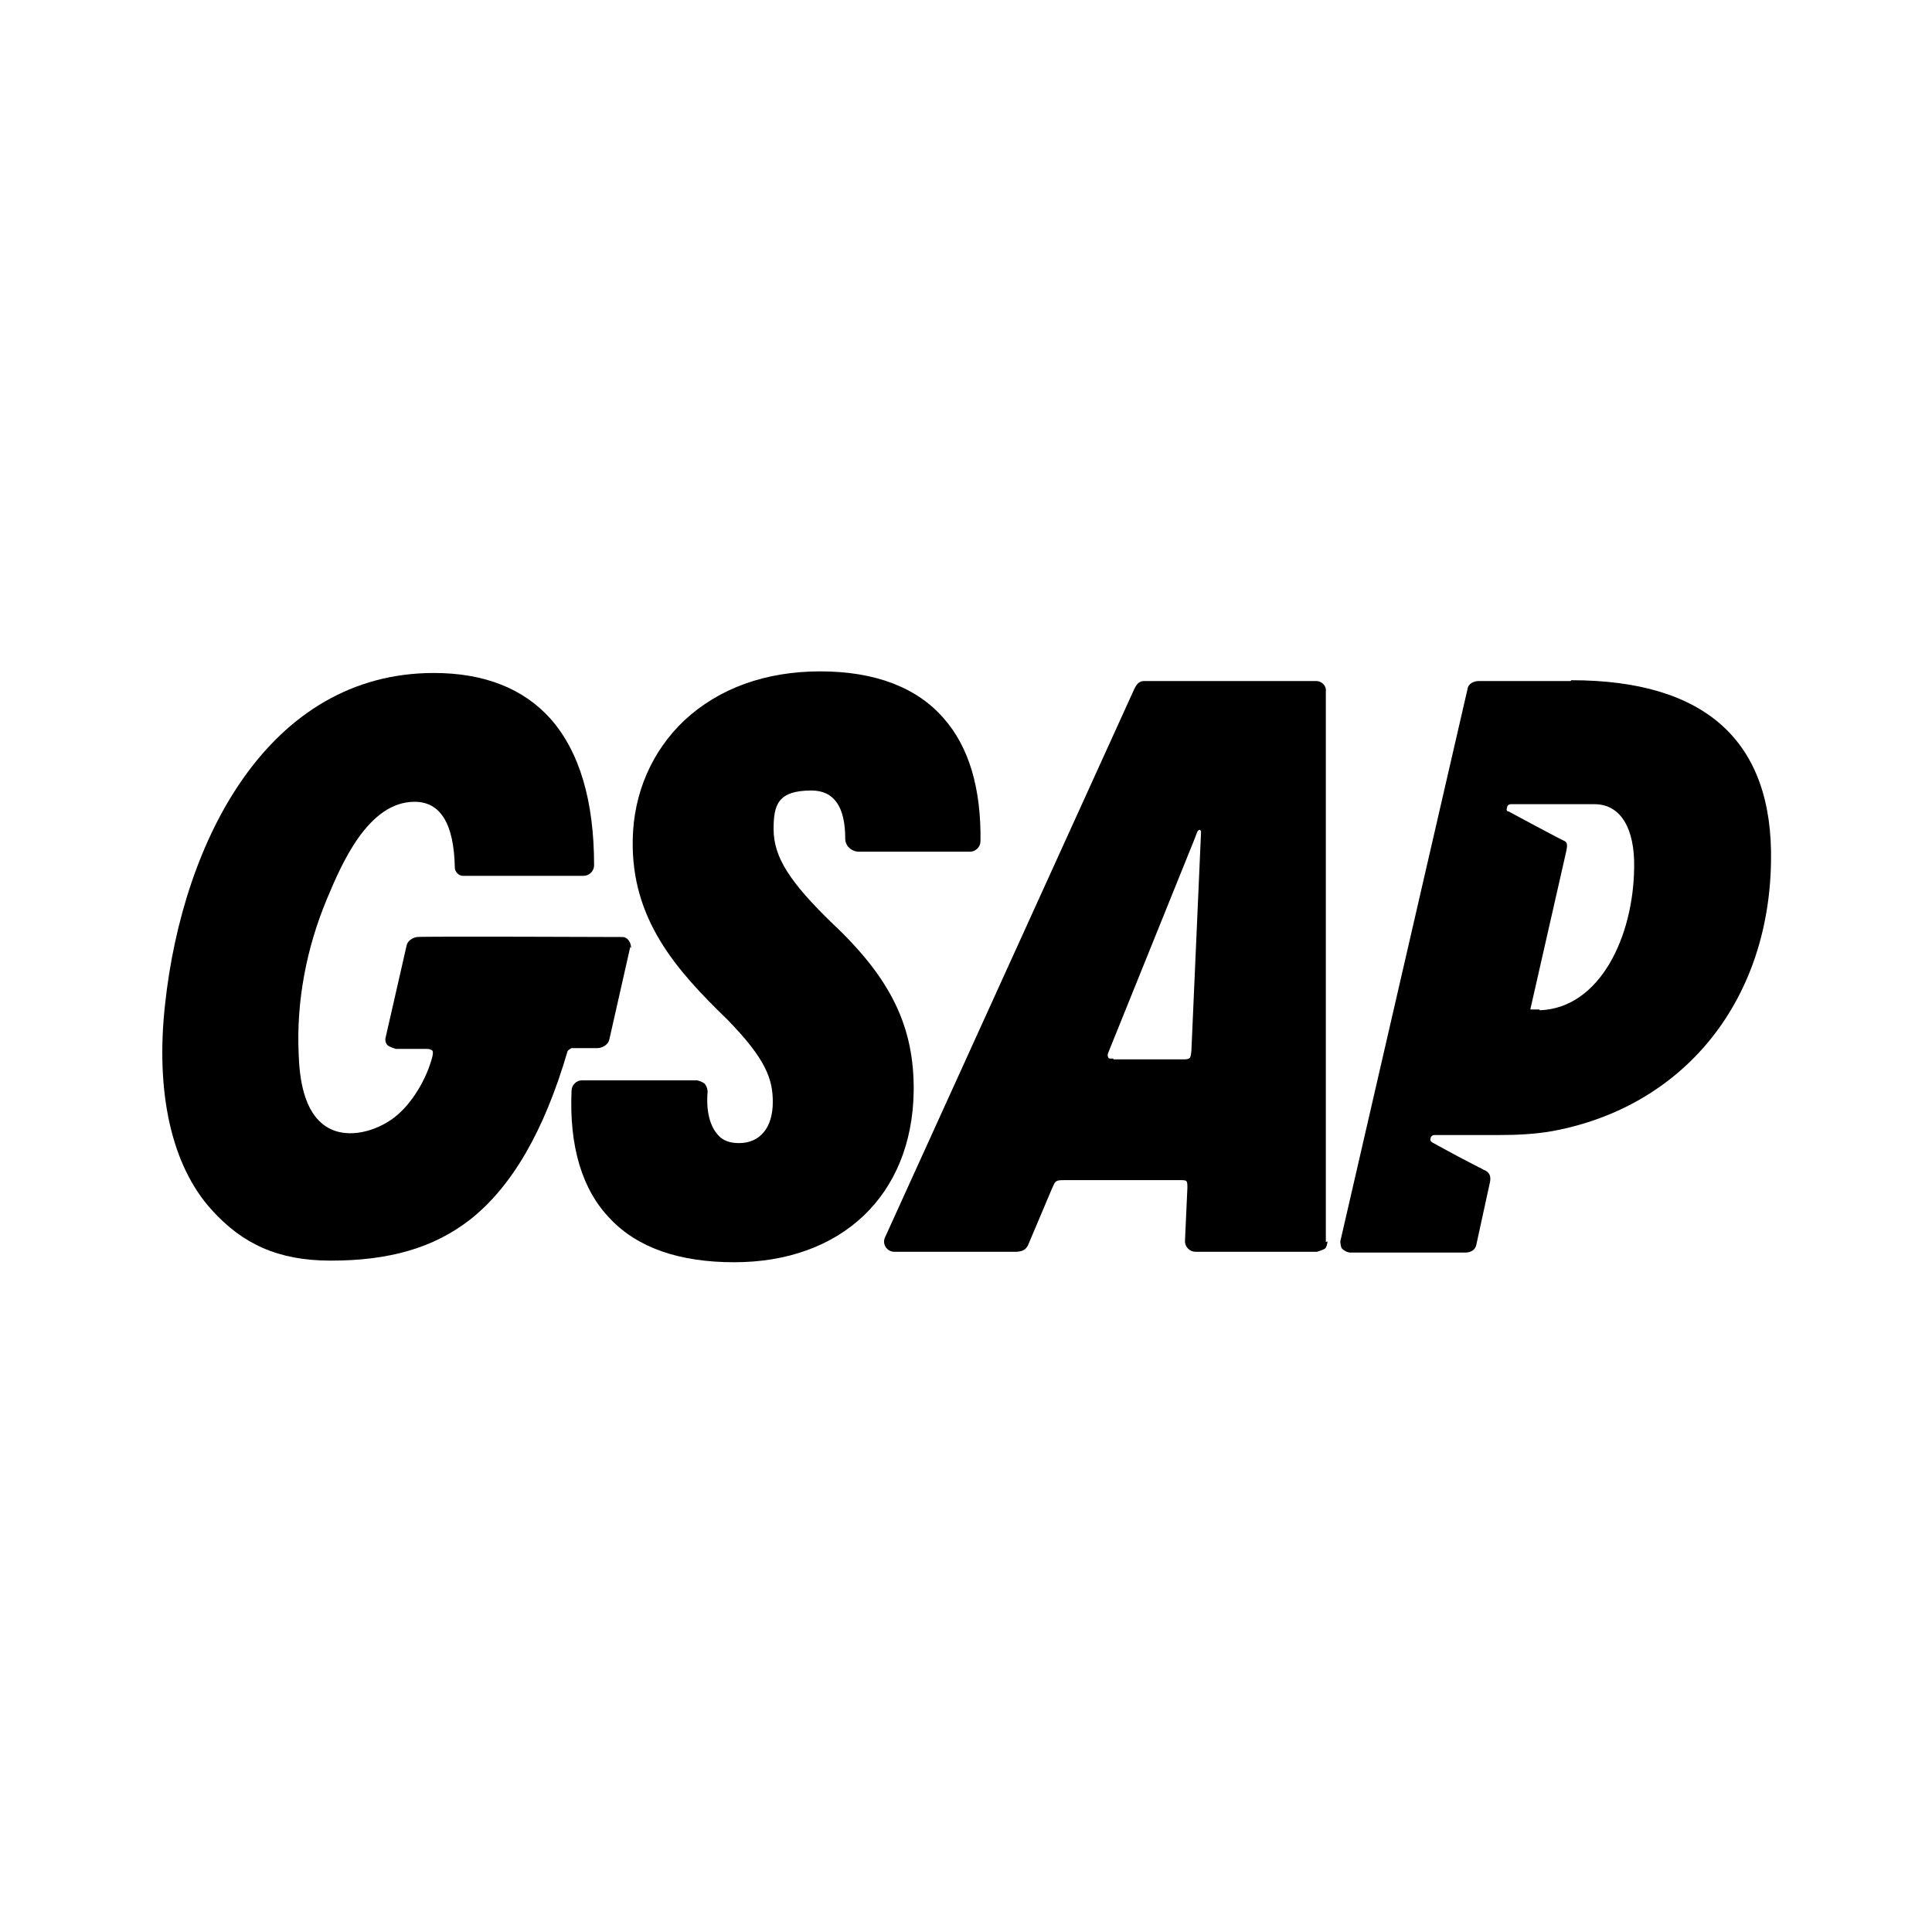
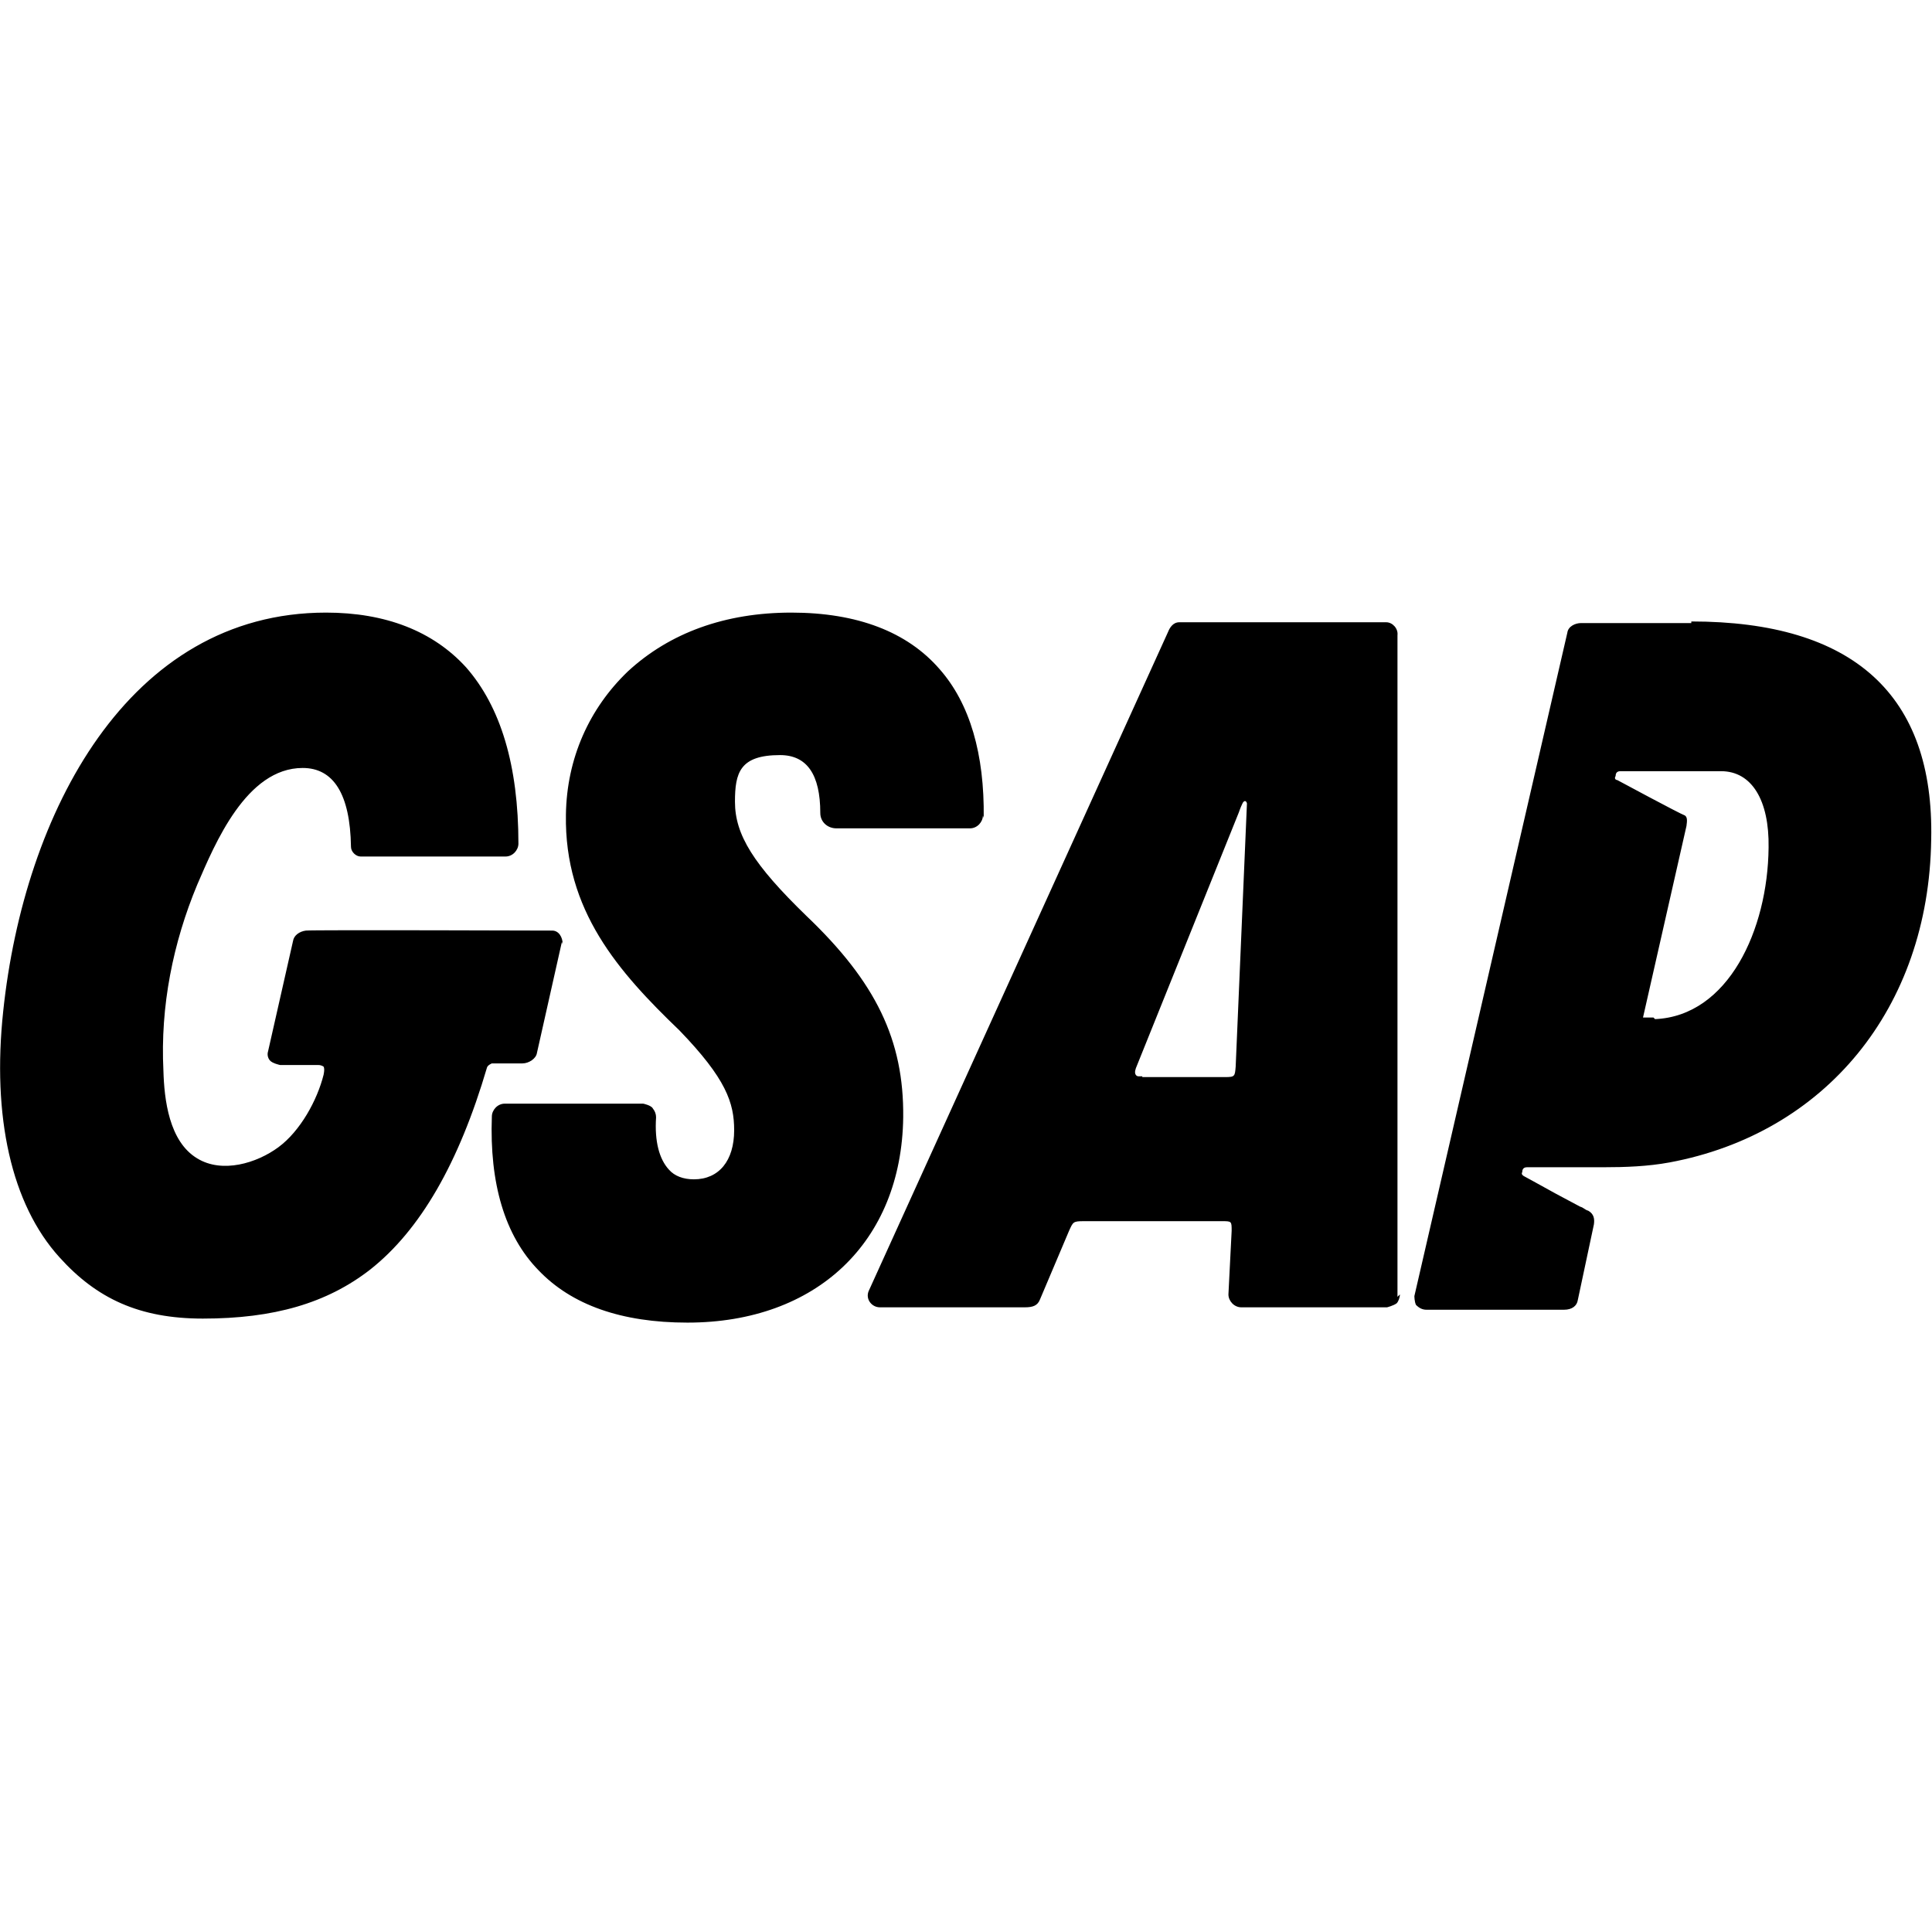
- <svg xmlns="http://www.w3.org/2000/svg" width="800" height="800" viewBox="0 0 24 24">
-   <path fill="currentColor" d="m7.83 11.76l-.26 1.15c-.01.06-.08.11-.15.11H7.1s-.04.02-.05.04c-.29.99-.69 1.68-1.21 2.09c-.45.35-1 .51-1.73.51c-.66 0-1.1-.21-1.48-.63c-.5-.55-.7-1.46-.58-2.55c.22-2.05 1.29-4.12 3.34-4.12c.62 0 1.11.19 1.45.57c.36.41.54 1.02.54 1.82c0 .07-.06.13-.13.13h-1.5c-.05 0-.1-.05-.1-.1c-.01-.55-.18-.82-.5-.82c-.58 0-.91.78-1.09 1.21c-.25.6-.38 1.26-.35 1.92c.01.3.06.73.35.91c.26.16.62.05.84-.12s.4-.48.47-.75c.01-.04.01-.07 0-.08a.1.1 0 0 0-.06-.02h-.39s-.08-.02-.11-.05a.1.1 0 0 1-.02-.09l.26-1.14c.01-.06.07-.1.13-.11s2.53 0 2.53 0h.02c.07 0 .11.07.11.14Z" />
-   <path fill="currentColor" d="M12.18 10.45c0 .07-.06.13-.13.13h-1.38c-.09 0-.17-.07-.17-.16q0-.6-.42-.6c-.42 0-.47.18-.47.48c0 .34.19.65.74 1.18c.72.68 1.01 1.28 1 2.08c-.02 1.29-.9 2.12-2.23 2.12c-.68 0-1.2-.18-1.54-.54c-.35-.36-.51-.9-.48-1.59c0-.07.06-.13.13-.13h1.43s.08.02.1.05q.03.045.03.09c-.02.25.03.43.13.54c.06.07.15.1.26.1c.26 0 .42-.19.42-.51c0-.28-.08-.53-.57-1.03c-.63-.61-1.19-1.24-1.17-2.23c.01-.58.24-1.1.64-1.48c.43-.4 1.01-.61 1.69-.61s1.2.2 1.53.58c.32.36.47.88.46 1.54Zm4.29 4.98V8.59c.01-.07-.05-.13-.12-.13h-2.14c-.07 0-.1.06-.12.1l-3.1 6.82c-.03.08.03.17.12.17h1.5c.08 0 .13-.02.16-.08l.3-.71c.04-.09.04-.1.15-.1h1.43c.1 0 .1 0 .1.1l-.03.66c0 .07.06.13.13.13h1.51s.07-.02.1-.04c.02-.02.03-.06.03-.09Zm-2.65-2.28h-.03c-.02 0-.03-.02-.03-.04c0-.01 0-.02.01-.04l1.07-2.65s.02-.05.03-.08c.02-.04.04-.04.05-.01l-.12 2.72c-.01.1-.01.11-.11.11h-.86v-.01Zm5.69-4.69h-1.14c-.06 0-.13.03-.14.1l-1.58 6.86s0 .06.02.09c.03.03.07.05.11.05h1.42c.08 0 .13-.04.14-.1l.17-.78c.01-.06 0-.11-.06-.14c-.03-.01-.05-.03-.08-.04l-.25-.13l-.24-.13l-.09-.05s-.03-.02-.02-.04c0-.03.02-.05.05-.05h.78c.23 0 .47-.01.69-.05c1.61-.3 2.68-1.59 2.71-3.34c.03-1.5-.81-2.26-2.48-2.26Zm-.39 4.08h-.11l.45-1.98c.01-.06.01-.09-.02-.11c-.05-.02-.7-.37-.7-.37c-.02 0-.03-.02-.02-.04c0-.03.02-.05.05-.05h1.04c.32 0 .5.3.49.79c-.01.85-.42 1.74-1.17 1.77Z" />
+ <svg xmlns="http://www.w3.org/2000/svg" viewBox="0 0 24 24">
+   <path d="m 6.98,11.7 l -0.31,1.38 c -0.01,0.07 -0.1,0.13 -0.18,0.13 L 6.11,13.21 s -0.05,0.02 -0.06,0.05 c -0.35,1.19 -0.83,2.02 -1.45,2.51 c -0.54,0.42 -1.2,0.61 -2.08,0.61 c -0.79,0 -1.32,-0.25 -1.78,-0.76 c -0.6,-0.66 -0.84,-1.75 -0.7,-3.06 c 0.26,-2.46 1.55,-4.95 4.01,-4.95 c 0.74,0 1.33,0.23 1.74,0.68 c 0.43,0.49 0.65,1.22 0.65,2.19 c 0,0.08 -0.07,0.16 -0.16,0.16 l -1.8,0 c -0.06,0 -0.12,-0.06 -0.12,-0.12 c -0.01,-0.66 -0.22,-0.98 -0.6,-0.98 c -0.7,0 -1.09,0.94 -1.31,1.45 c -0.3,0.72 -0.46,1.51 -0.42,2.31 c 0.01,0.36 0.07,0.88 0.42,1.09 c 0.31,0.19 0.74,0.06 1.01,-0.14 s 0.48,-0.58 0.56,-0.9 c 0.01,-0.05 0.01,-0.08 0,-0.1 a 0.12,0.12 0 0,0 -0.07,-0.02 l -0.47,0 s -0.1,-0.02 -0.13,-0.06 a 0.12,0.12 0 0,1 -0.02,-0.11 l 0.31,-1.37 c 0.01,-0.07 0.08,-0.12 0.16,-0.13 s 3.04,0 3.04,0 l 0.02,0 c 0.08,0 0.13,0.08 0.13,0.17 Z M 12.21,10.13 c 0,0.08 -0.07,0.16 -0.16,0.16 l -1.66,0 c -0.11,0 -0.2,-0.08 -0.2,-0.19 q 0,-0.72 -0.5,-0.72 c -0.5,0 -0.56,0.22 -0.56,0.58 c 0,0.41 0.23,0.78 0.89,1.42 c 0.86,0.82 1.21,1.54 1.2,2.5 c -0.02,1.55 -1.08,2.55 -2.68,2.55 c -0.82,0 -1.44,-0.22 -1.85,-0.65 c -0.42,-0.43 -0.61,-1.08 -0.58,-1.91 c 0,-0.08 0.07,-0.16 0.16,-0.16 l 1.72,0 s 0.1,0.02 0.12,0.06 q 0.04,0.05 0.04,0.11 c -0.02,0.3 0.04,0.52 0.16,0.65 c 0.07,0.08 0.18,0.12 0.31,0.12 c 0.31,0 0.5,-0.23 0.5,-0.61 c 0,-0.34 -0.1,-0.64 -0.68,-1.24 c -0.76,-0.73 -1.43,-1.49 -1.41,-2.68 c 0.01,-0.7 0.29,-1.32 0.77,-1.78 c 0.52,-0.48 1.21,-0.73 2.03,-0.73 s 1.44,0.24 1.84,0.7 c 0.38,0.43 0.56,1.06 0.55,1.85 Z m 5.15,5.98 L 17.36,7.89 c 0.01,-0.08 -0.06,-0.16 -0.14,-0.16 l -2.57,0 c -0.08,0 -0.12,0.07 -0.14,0.12 l -3.72,8.19 c -0.04,0.1 0.04,0.2 0.14,0.2 l 1.8,0 c 0.1,0 0.16,-0.02 0.19,-0.1 l 0.36,-0.85 c 0.05,-0.11 0.05,-0.12 0.18,-0.12 l 1.72,0 c 0.12,0 0.12,0 0.12,0.12 l -0.04,0.79 c 0,0.08 0.07,0.16 0.16,0.16 l 1.81,0 s 0.08,-0.02 0.12,-0.05 c 0.02,-0.02 0.04,-0.07 0.04,-0.11 Z m -3.18,-2.74 l -0.04,0 c -0.02,0 -0.04,-0.02 -0.04,-0.05 c 0,-0.01 0,-0.02 0.01,-0.05 l 1.28,-3.18 s 0.02,-0.06 0.04,-0.1 c 0.02,-0.05 0.05,-0.05 0.06,-0.01 l -0.14,3.27 c -0.01,0.12 -0.01,0.13 -0.13,0.13 l -1.03,0 l 0,-0.01 Z m 6.83,-5.63 l -1.37,0 c -0.07,0 -0.16,0.04 -0.17,0.12 l -1.9,8.24 s 0,0.07 0.02,0.11 c 0.04,0.04 0.08,0.06 0.13,0.06 l 1.71,0 c 0.1,0 0.16,-0.05 0.17,-0.12 l 0.2,-0.94 c 0.01,-0.07 0,-0.13 -0.07,-0.17 c -0.04,-0.01 -0.06,-0.04 -0.1,-0.05 l -0.3,-0.16 l -0.29,-0.16 l -0.11,-0.06 s -0.04,-0.02 -0.02,-0.05 c 0,-0.04 0.02,-0.06 0.06,-0.06 l 0.94,0 c 0.28,0 0.56,-0.01 0.83,-0.06 c 1.93,-0.36 3.22,-1.91 3.25,-4.01 c 0.04,-1.8 -0.97,-2.71 -2.98,-2.71 Z m -0.47,4.9 l -0.13,0 l 0.54,-2.38 c 0.01,-0.07 0.01,-0.11 -0.02,-0.13 c -0.06,-0.02 -0.84,-0.44 -0.84,-0.44 c -0.02,0 -0.04,-0.02 -0.02,-0.05 c 0,-0.04 0.02,-0.06 0.06,-0.06 l 1.25,0 c 0.38,0 0.6,0.36 0.59,0.95 c -0.01,1.02 -0.5,2.09 -1.41,2.13 Z" fill="currentColor" />
</svg>
